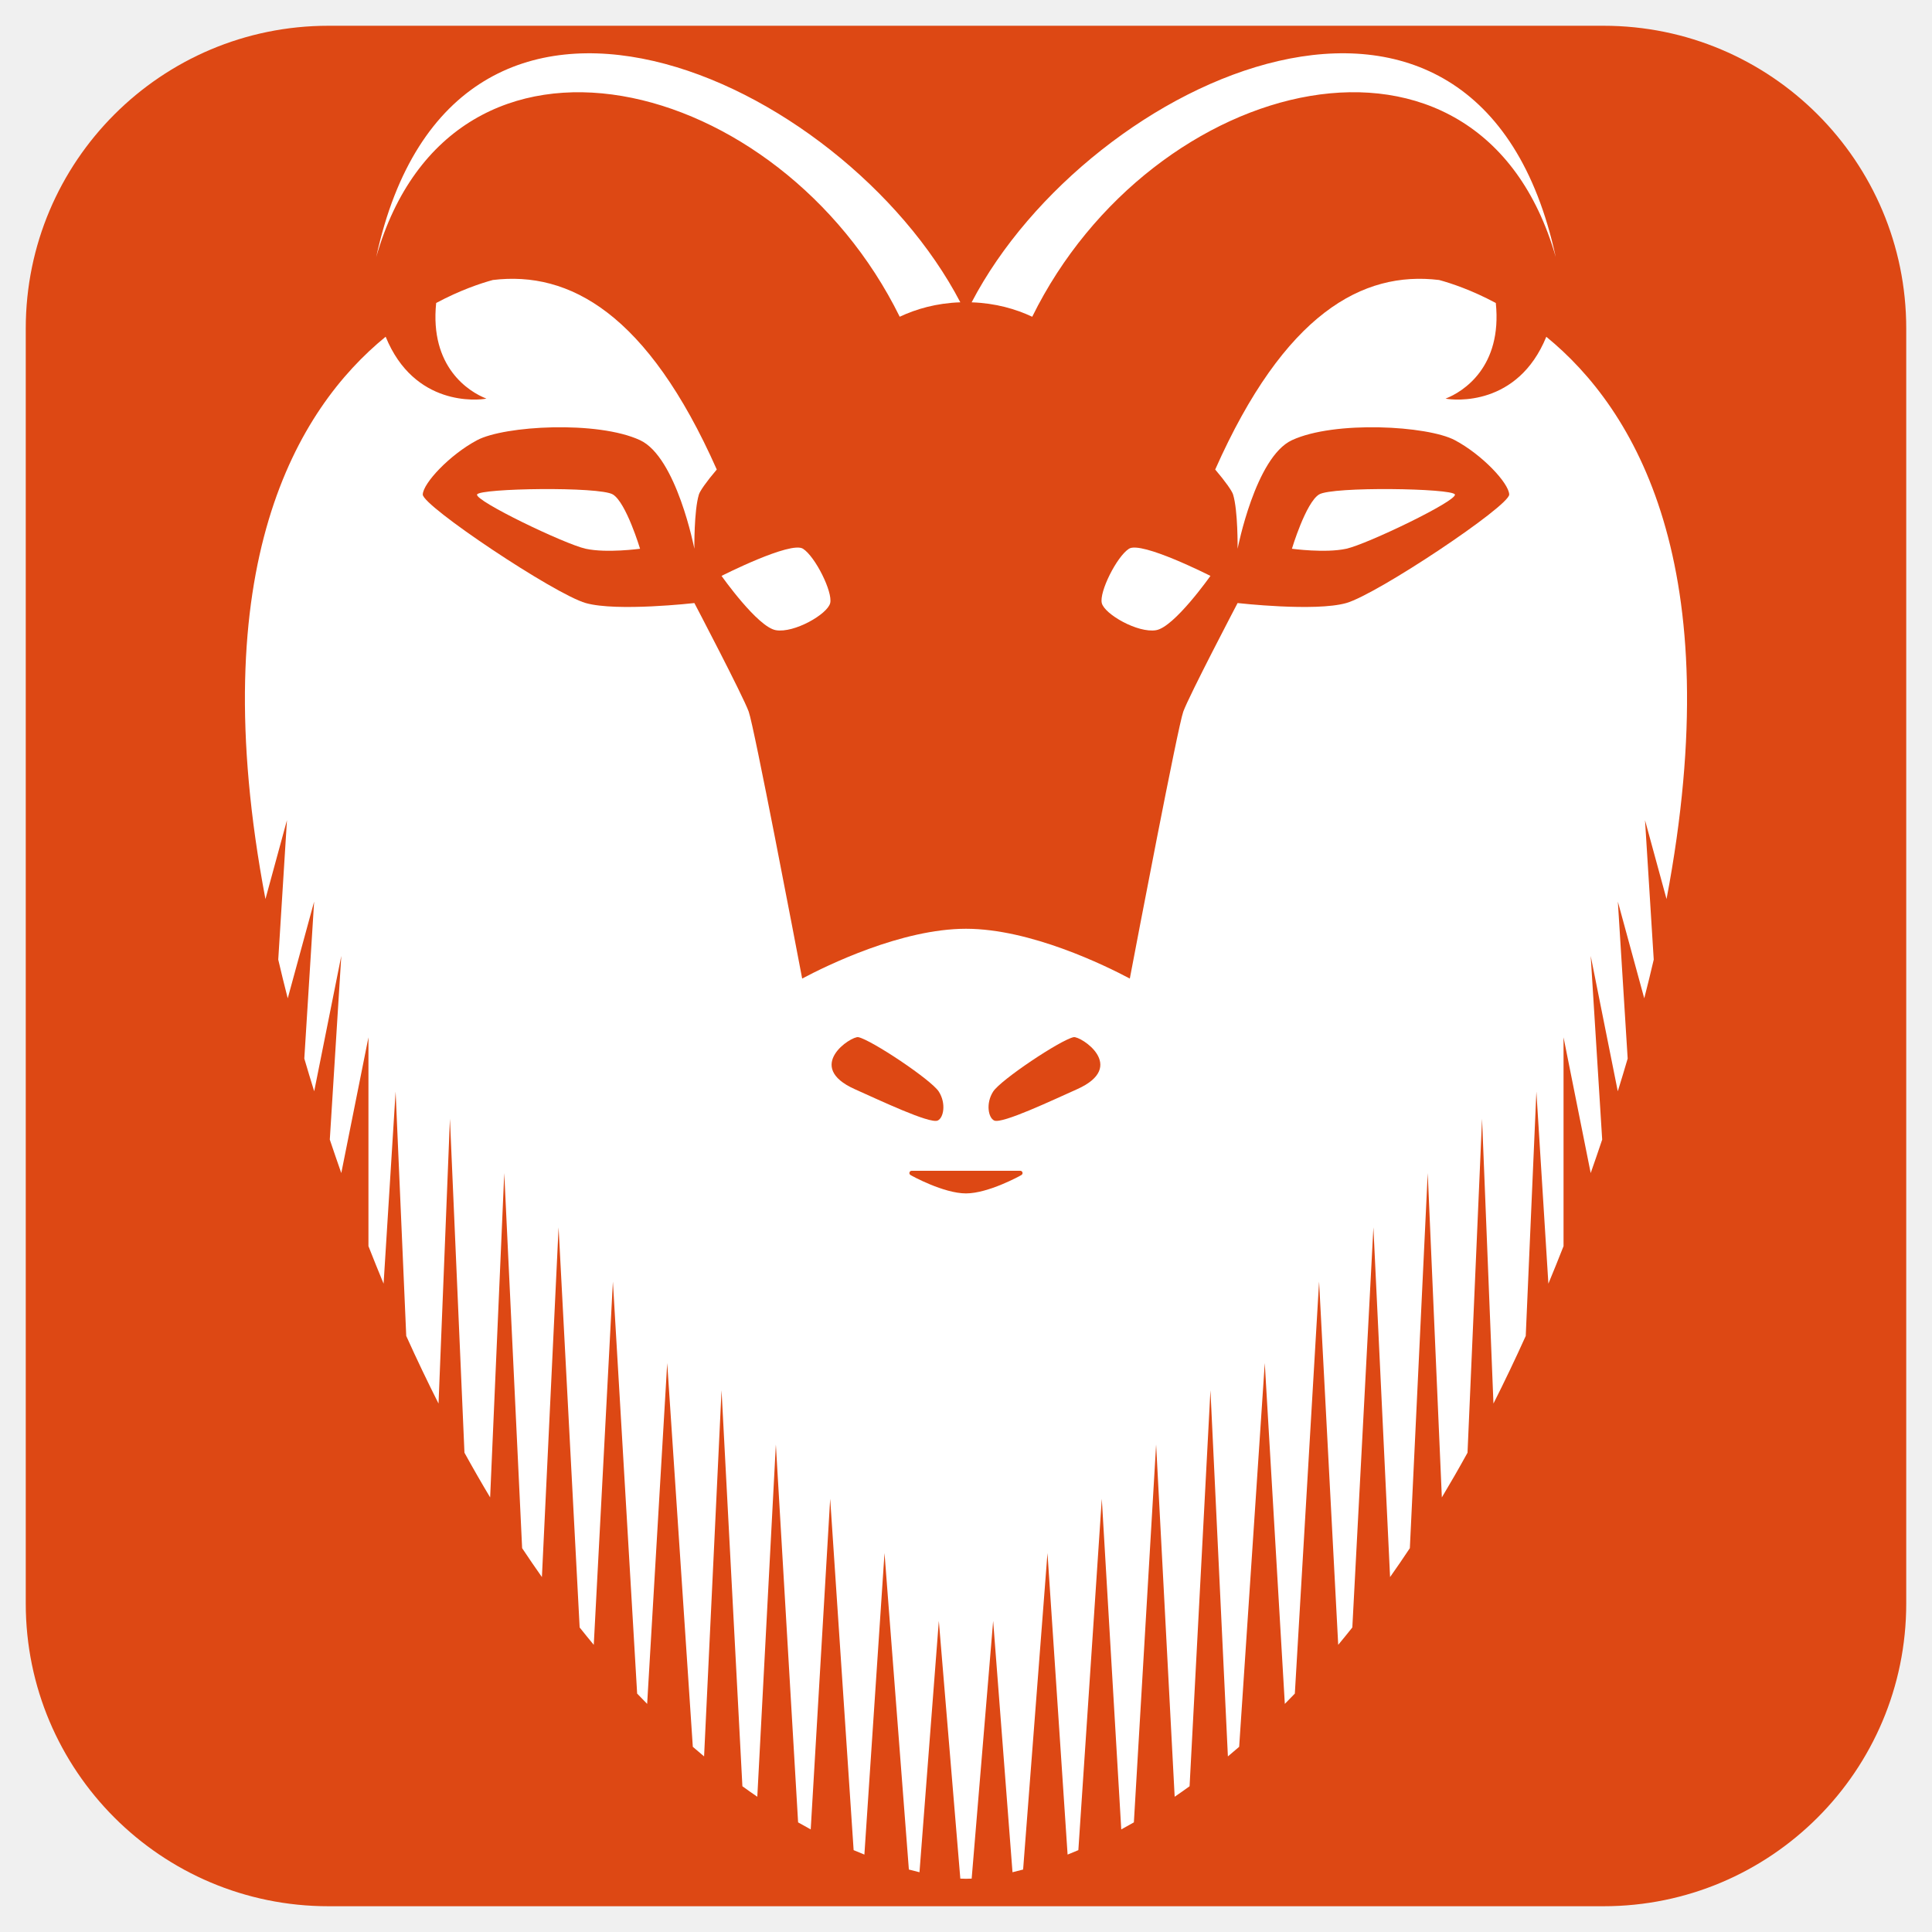
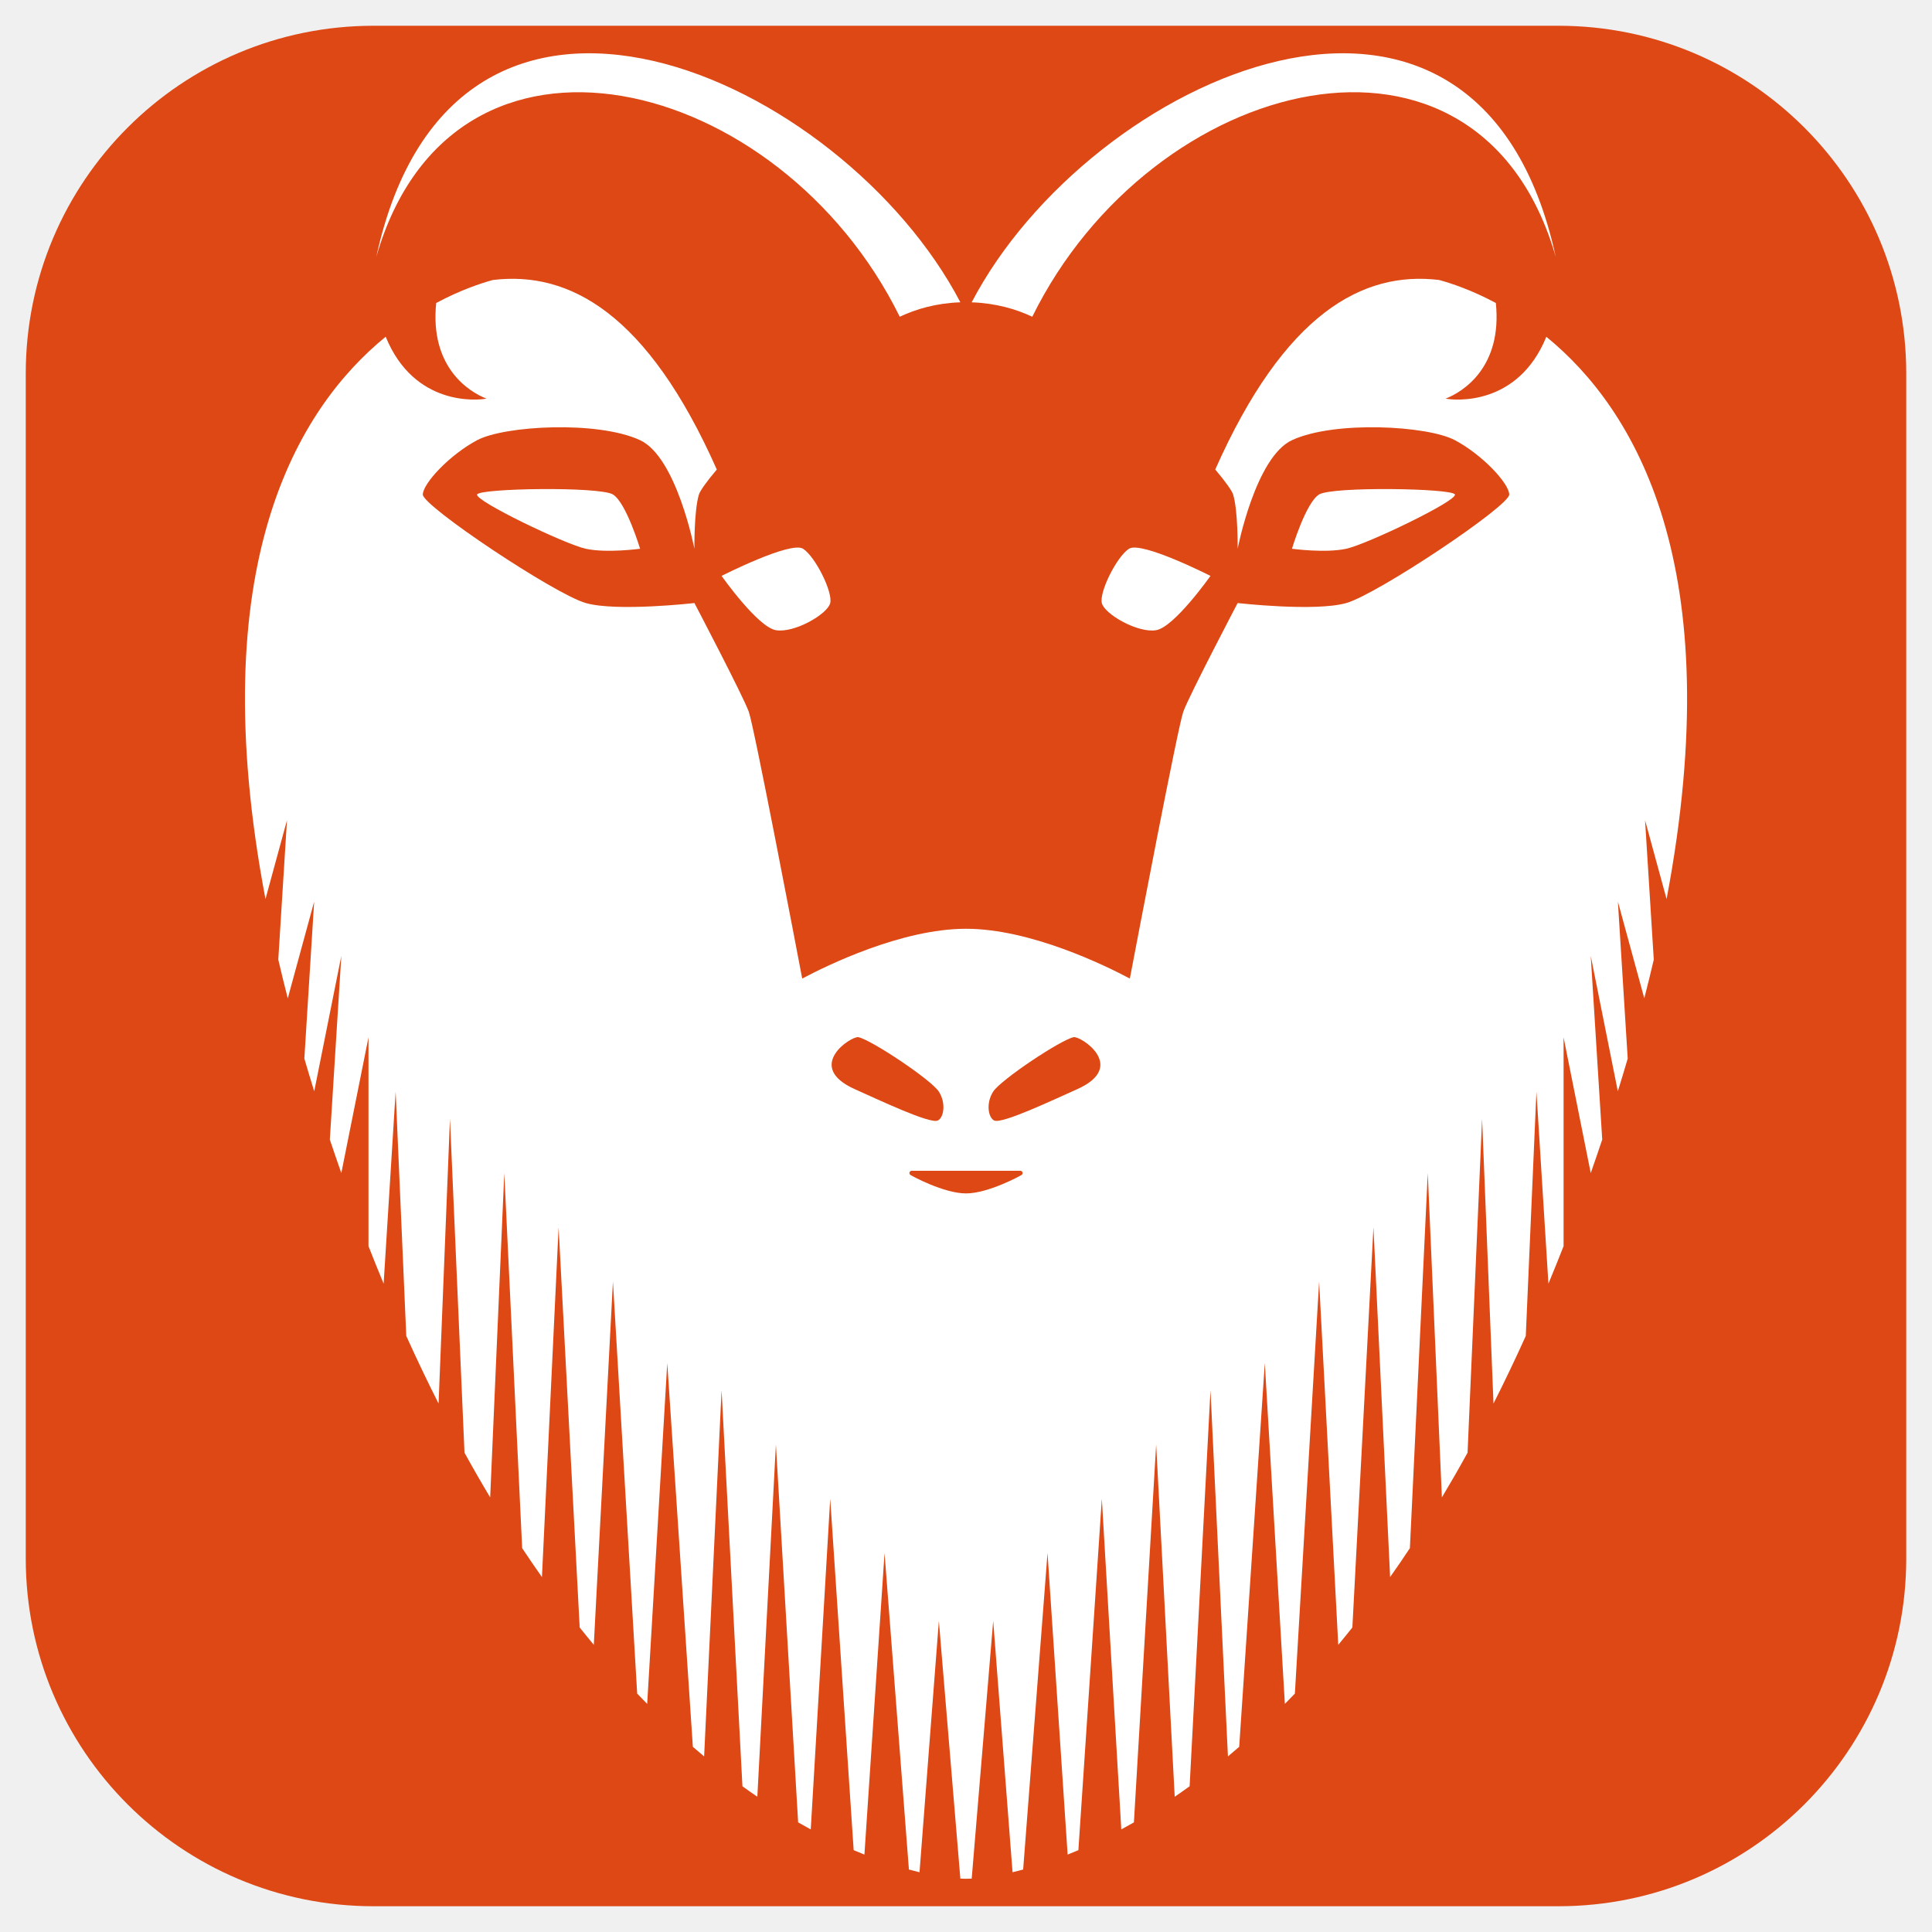
- <svg xmlns="http://www.w3.org/2000/svg" version="1.1" xml:space="preserve" height="600" width="600" enable-background="new 0 0 850.394 850.382" y="0px" x="0px" viewBox="0 0 600.003 600.001">
-   <g transform="translate(-125.2 -125.19)">
-     <rect ry="94.007" height="584" width="584" y="133.19" x="133.2" fill="#dd4814" />
-     <g fill="#fff">
+ <svg xmlns="http://www.w3.org/2000/svg" height="600" width="600" version="1.1" viewBox="0 0 600 600">
+   <g transform="translate(0 -452.36)">
+     <rect rx="108" ry="108" height="584" width="584" y="460.36" x="8" fill="#dd4814" />
+     <g transform="translate(-125.19 327.17)" fill="#fff">
      <path d="m315.54 278.75c-4.13-2.521-41.348-1.933-42.175 0.002-0.829 1.935 27.245 15.443 33.739 16.859 6.495 1.417 16.872 0 16.872 0s-4.306-14.338-8.436-16.861z" />
      <path d="m605.43 229.76c-8.876 21.763-28.668 19.759-31.295 19.226 5.475-2.116 17.648-9.822 15.604-29.702-7.513-4.02-13.868-6.122-17.596-7.138-23.753-2.885-48.019 10.348-69.549 58.86 3.269 3.832 5.223 6.683 5.549 7.745 1.554 5.059 1.406 16.862 1.406 16.862s5.526-28.455 16.871-33.721c13.227-6.14 42.135-4.506 50.61 0.002 8.475 4.507 16.745 13.318 16.871 16.859 0.122 3.542-40.951 30.975-50.611 33.719-9.661 2.743-33.741 0-33.741 0h-0.001s-15.042 28.688-16.868 33.719c-1.684 4.635-14.587 72.292-16.604 82.901-7.593-4.034-30.877-15.466-50.878-15.466-20.002 0-43.284 11.433-50.876 15.466-2.019-10.61-14.922-78.266-16.605-82.901-1.827-5.031-16.87-33.719-16.87-33.719h-0.001s-24.079 2.743-33.74 0c-9.66-2.744-50.734-30.177-50.61-33.719 0.124-3.541 8.396-12.353 16.871-16.859 8.474-4.508 37.383-6.142 50.61-0.002 11.344 5.266 16.869 33.721 16.869 33.721s-0.146-11.804 1.407-16.862c0.325-1.062 2.279-3.913 5.547-7.745-21.526-48.51-45.791-61.743-69.544-58.861-3.726 1.015-10.084 3.117-17.599 7.139-2.044 19.88 10.129 27.586 15.605 29.702-2.627 0.533-22.42 2.537-31.294-19.226-27.421 22.397-56.982 70.982-37.332 174.64l6.683-24.49-2.706 43.294c0.914 3.934 1.897 7.946 2.947 12.026l8.195-30.033-3.048 48.74c0.978 3.341 2.002 6.73 3.069 10.163l8.415-42.043-3.568 57.044c1.148 3.423 2.333 6.883 3.567 10.395l8.436-42.148v64.847c1.554 3.963 3.123 7.846 4.705 11.652l3.731-59.641 3.3 75.875c3.299 7.307 6.646 14.299 10.029 20.994l3.54-88.439 4.512 103.71c2.644 4.797 5.303 9.418 7.975 13.879l4.384-100.73 5.551 116.49c2.045 3.082 4.093 6.076 6.143 8.979l5.176-108.61 6.545 124.26c1.463 1.84 2.925 3.639 4.384 5.395l5.941-112.8 7.53 127.94c1.039 1.088 2.075 2.15 3.109 3.199l6.23-105.84 7.95 119.17c1.172 1.018 2.34 2.01 3.501 2.98l5.419-113.72 6.478 122.99c1.557 1.129 3.101 2.215 4.63 3.26l5.762-109.39 6.908 117.35c1.322 0.76 2.628 1.484 3.917 2.182l6.045-102.68 7.282 109.12c1.134 0.484 2.248 0.943 3.343 1.379l6.248-93.645 7.565 98.289c1.138 0.307 2.238 0.586 3.297 0.838l6.008-78.051 6.674 80.031c0.641 0.033 1.23 0.049 1.762 0.049s1.12-0.016 1.761-0.049l6.674-80.031 6.009 78.051c1.058-0.252 2.159-0.531 3.296-0.838l7.566-98.289 6.246 93.645c1.096-0.436 2.21-0.895 3.343-1.379l7.279-109.12 6.044 102.68c1.292-0.697 2.598-1.422 3.919-2.182l6.908-117.35 5.761 109.39c1.53-1.045 3.075-2.131 4.632-3.26l6.478-122.99 5.42 113.72c1.161-0.971 2.328-1.963 3.5-2.98l7.95-119.17 6.23 105.84c1.034-1.049 2.071-2.111 3.11-3.199l7.53-127.94 5.94 112.8c1.461-1.756 2.922-3.555 4.384-5.395l6.545-124.26 5.176 108.61c2.052-2.902 4.099-5.896 6.144-8.979l5.551-116.49 4.384 100.73c2.672-4.459 5.332-9.082 7.975-13.879l4.512-103.71 3.541 88.439c3.383-6.695 6.729-13.688 10.027-20.992l3.303-75.877 3.729 59.641c1.582-3.805 3.149-7.689 4.706-11.65v-64.849l8.435 42.149v-0.001c1.235-3.511 2.419-6.971 3.567-10.394l-3.567-57.045 8.413 42.044c1.068-3.433 2.092-6.822 3.069-10.164l-3.049-48.74 8.197 30.034c1.049-4.08 2.034-8.092 2.947-12.026l-2.708-43.296 6.684 24.49c19.64-103.64-9.92-152.23-37.34-174.62zm-214.69 233.72c-15.92-7.086-1.074-16.645 1.034-16.19 4.079 0.878 22.646 13.256 24.983 16.913 2.338 3.658 1.487 8.173-0.351 8.982-2.481 1.096-18.184-6.375-25.666-9.705zm51.725 26.589c-0.42 0.291-10.36 5.746-17.272 5.746-6.911 0-16.853-5.453-17.272-5.744-0.253-0.177-0.362-0.496-0.269-0.787 0.091-0.295 0.363-0.494 0.67-0.494l33.741-0.002c0.306 0 0.578 0.199 0.67 0.494 0.093 0.291-0.016 0.61-0.268 0.787zm17.179-26.589c-7.482 3.33-23.187 10.801-25.666 9.705-1.84-0.81-2.69-5.324-0.352-8.982 2.338-3.657 20.903-16.035 24.983-16.913 2.109-0.454 16.953 9.104 1.035 16.19z" />
      <path d="m543.29 295.61c6.494-1.416 34.565-14.925 33.738-16.859-0.828-1.935-38.045-2.523-42.175-0.002-4.131 2.522-8.436 16.861-8.436 16.861s10.376 1.417 16.873 0z" />
      <path d="m404.62 223.55c5.073-2.383 11.35-4.224 18.819-4.477-36.43-69.78-157.21-125.38-181.4-14.07 23.775-82.846 125.53-56.68 162.58 18.558z" />
      <path d="m608.35 205c-24.19-111.31-144.97-55.71-181.4 14.08 7.471 0.253 13.745 2.094 18.819 4.478 37.059-75.24 138.81-101.41 162.58-18.559z" />
      <path d="m374.59 295.61c-3.828-2.485-25.305 8.431-25.305 8.431s11.187 15.887 16.869 16.86 16.054-4.982 16.872-8.43-4.608-14.375-8.436-16.861z" />
      <path d="m467.37 312.47c0.817 3.447 11.189 9.402 16.872 8.43 5.682-0.974 16.869-16.86 16.869-16.86s-21.479-10.916-25.306-8.431-9.253 13.414-8.435 16.861z" />
    </g>
  </g>
</svg>
